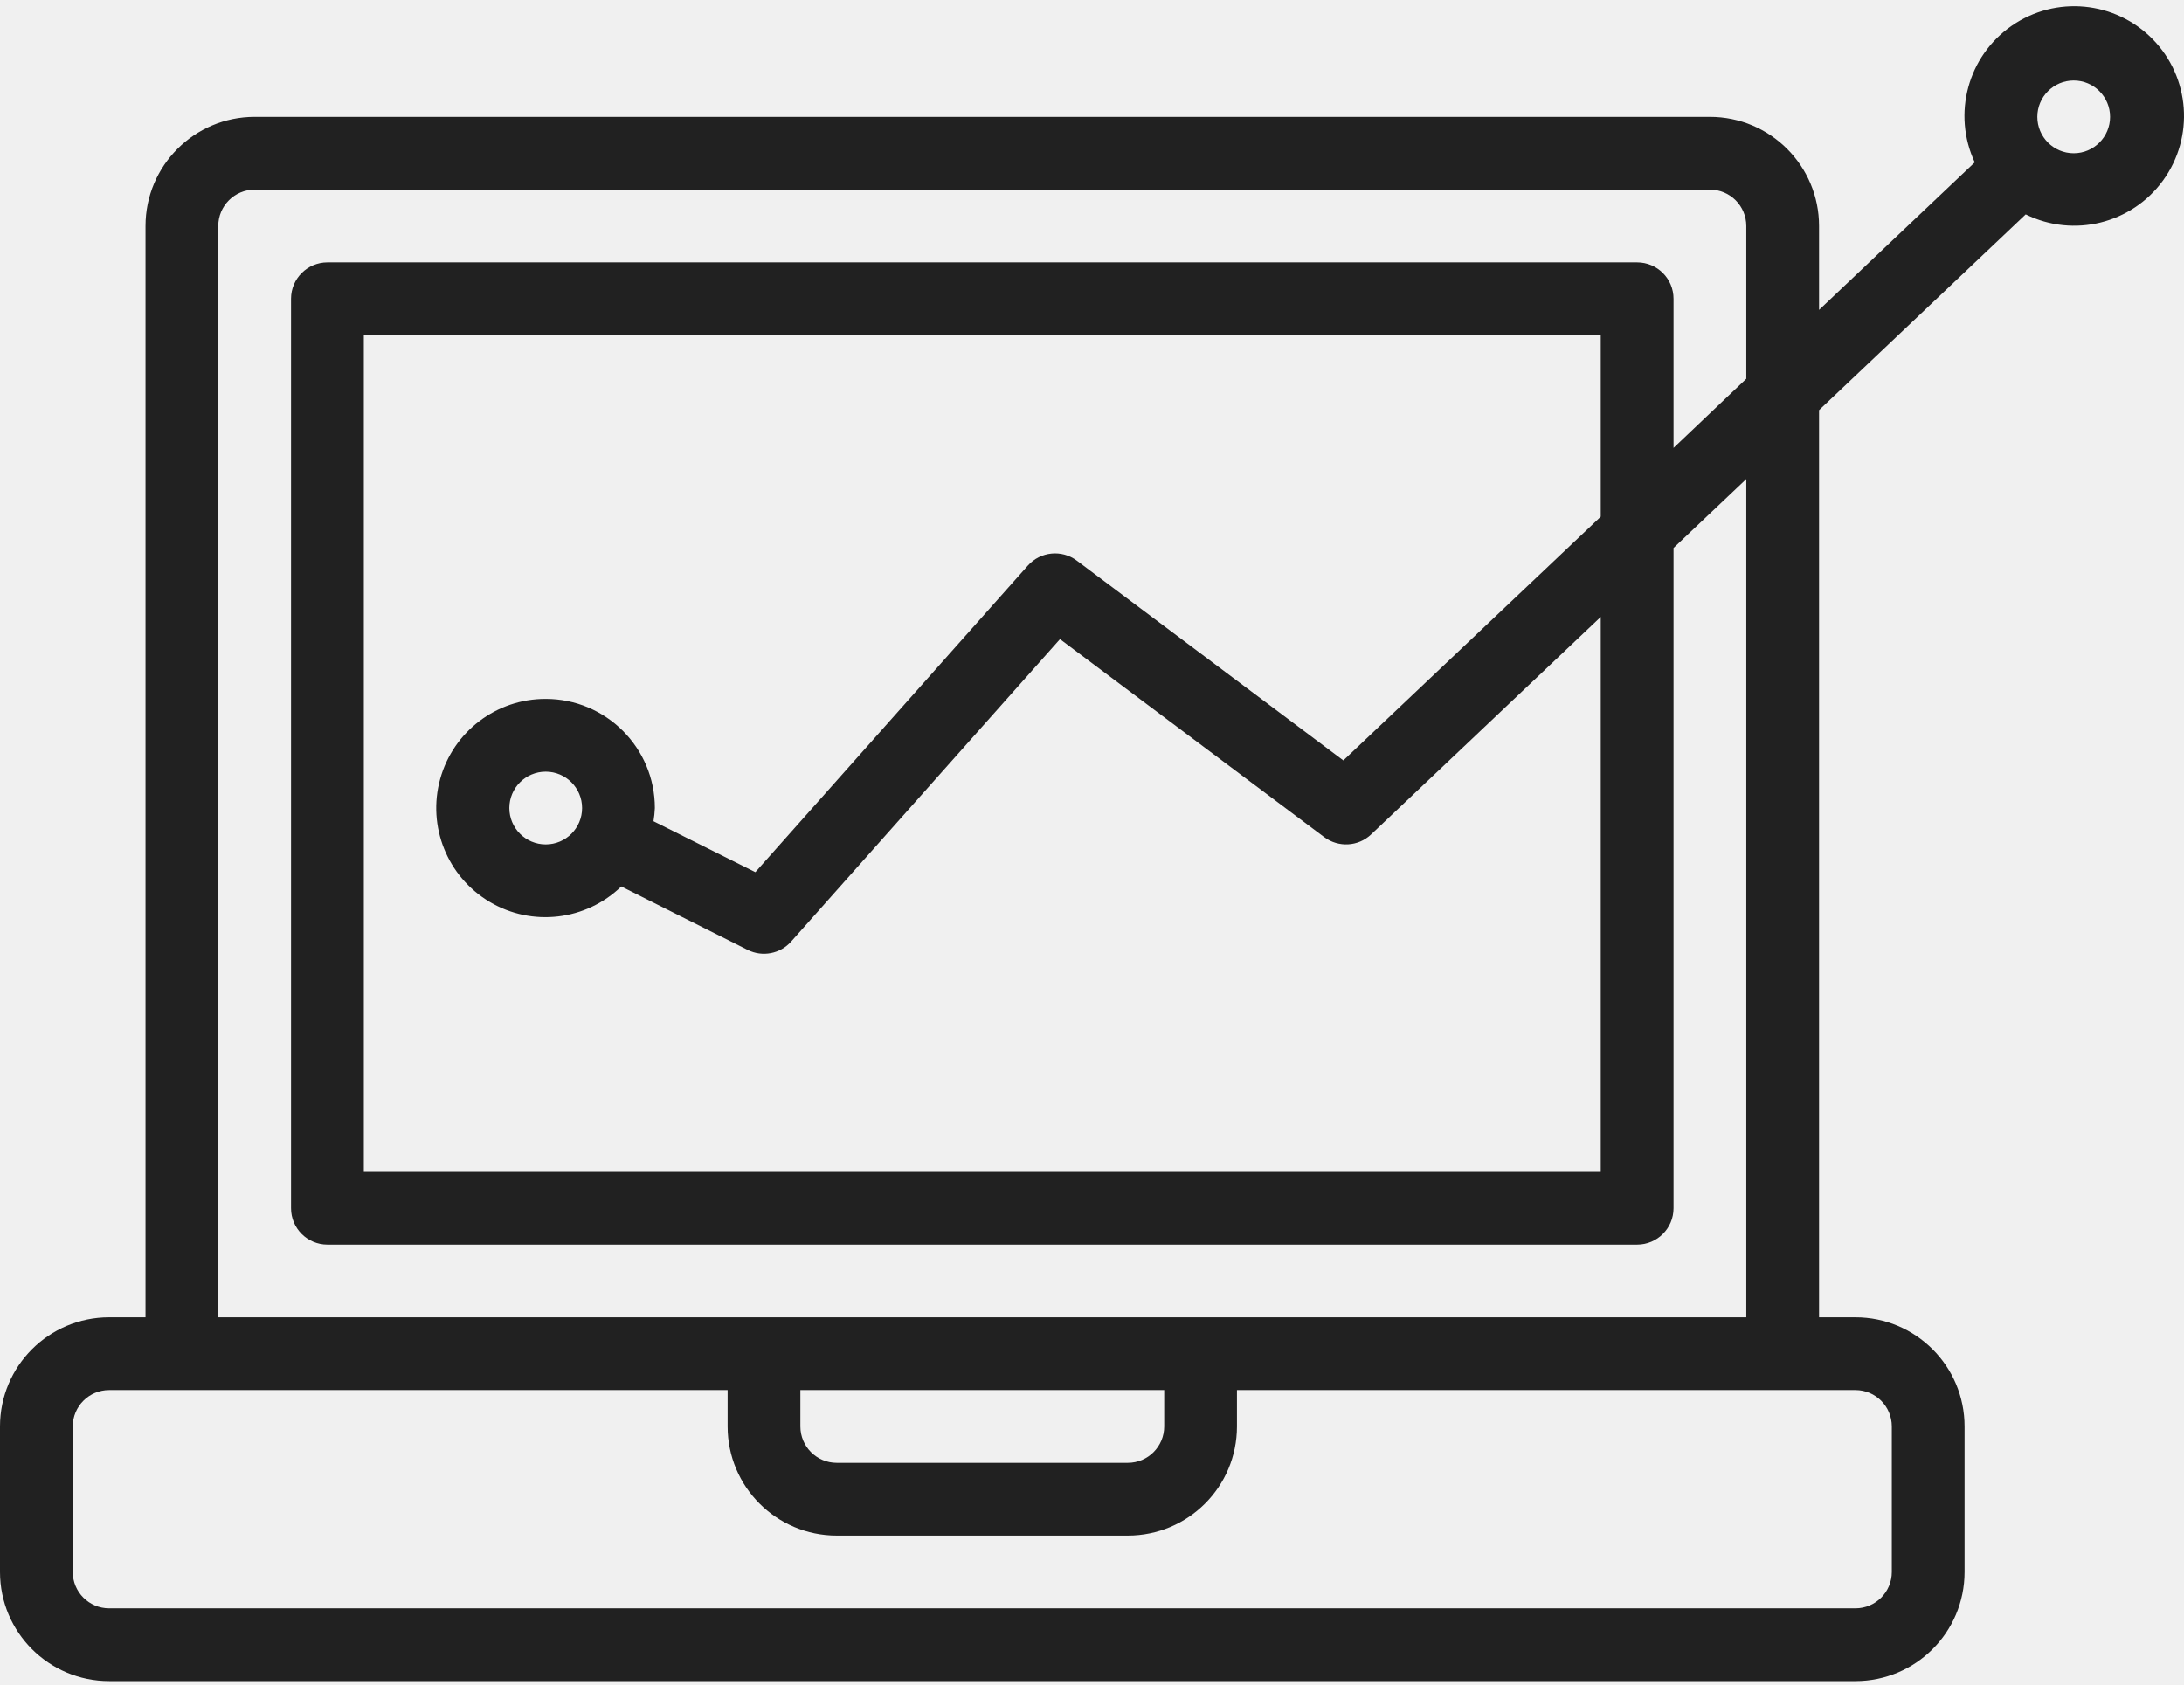
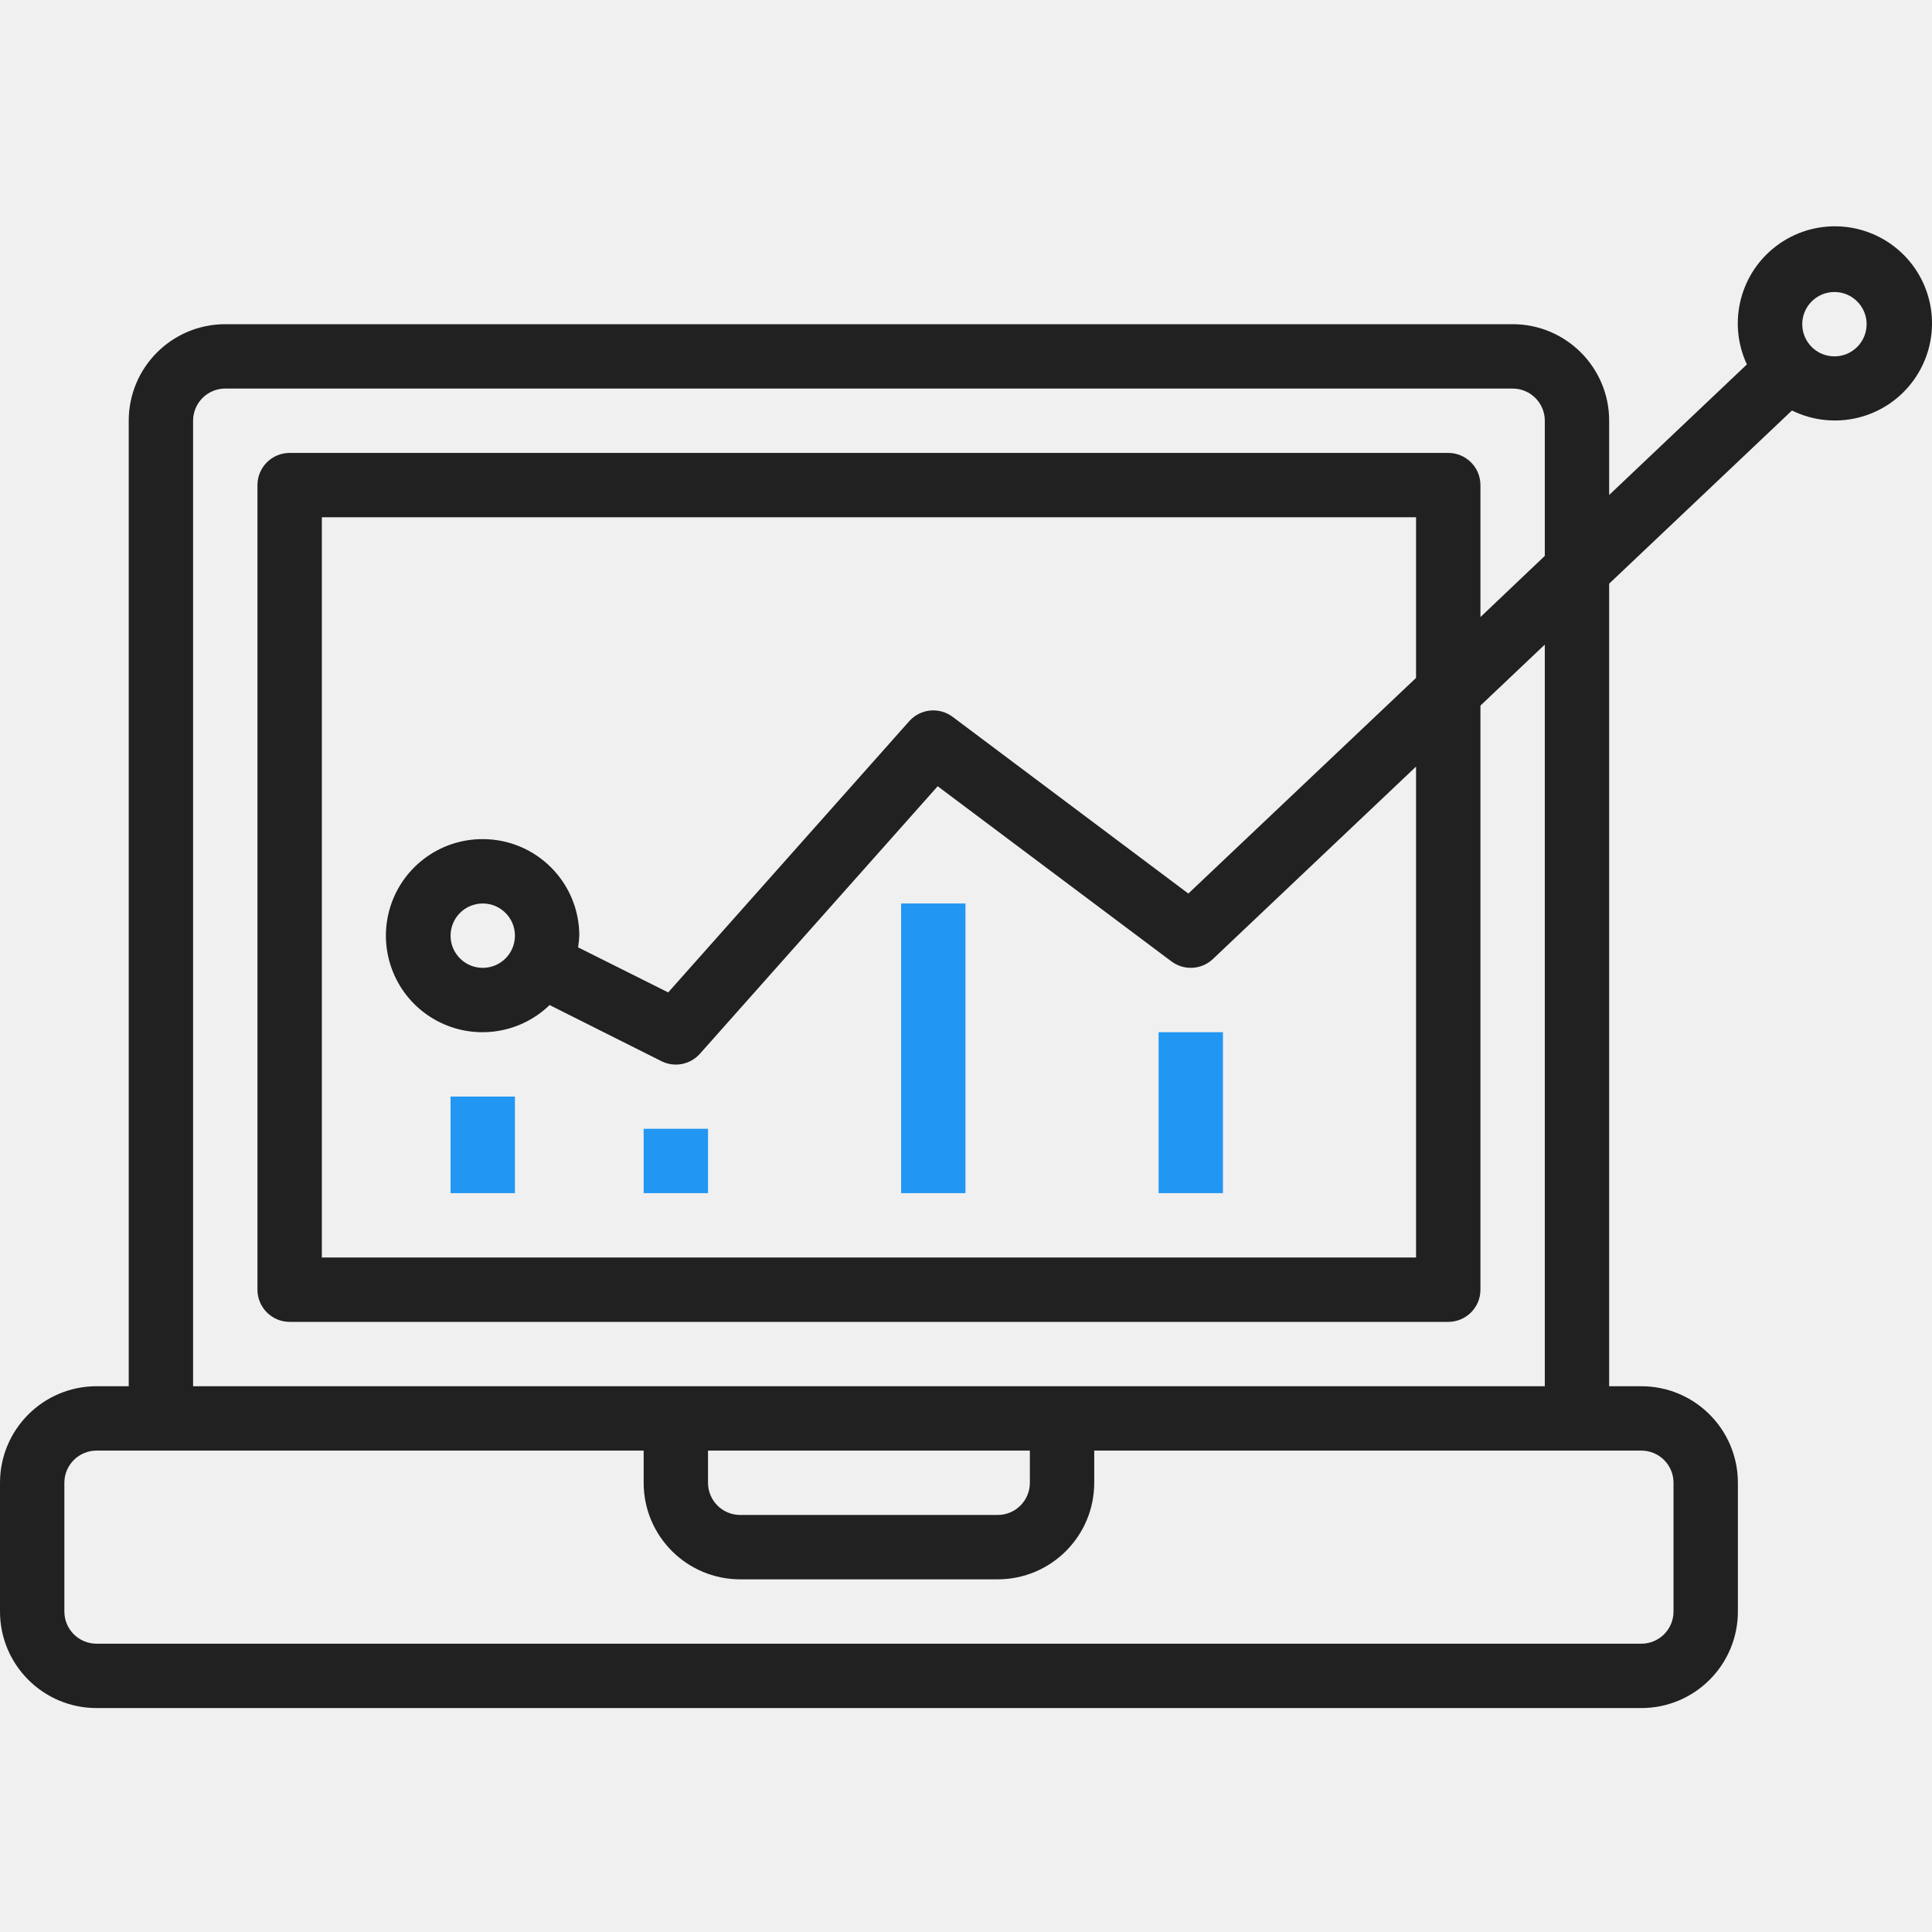
- <svg xmlns="http://www.w3.org/2000/svg" width="70" height="54" viewBox="0 0 70 54" fill="none">
-   <path d="M3.498 53.886H59.469C61.401 53.886 62.967 52.32 62.967 50.388V45.724C62.967 43.792 61.401 42.226 59.469 42.226H58.303V13.147L64.926 6.872C66.463 7.63 68.324 7.17 69.33 5.782C70.337 4.393 70.196 2.482 68.997 1.257C67.797 0.032 65.89 -0.151 64.48 0.824C63.07 1.8 62.569 3.65 63.293 5.204L58.303 9.934V7.244C58.303 5.312 56.736 3.746 54.805 3.746H8.162C6.231 3.746 4.664 5.312 4.664 7.244V42.226H3.498C1.566 42.226 0 43.792 0 45.724V50.388C0 52.32 1.566 53.886 3.498 53.886ZM66.465 2.58C67.109 2.58 67.631 3.102 67.631 3.746C67.631 4.39 67.109 4.912 66.465 4.912C65.821 4.912 65.299 4.39 65.299 3.746C65.299 3.102 65.821 2.58 66.465 2.58ZM6.996 7.244C6.996 6.6 7.518 6.078 8.162 6.078H54.805C55.449 6.078 55.971 6.6 55.971 7.244V12.141L53.639 14.357V9.576C53.639 8.932 53.117 8.41 52.472 8.41H10.495C9.851 8.41 9.328 8.932 9.328 9.576V38.728C9.328 39.372 9.851 39.894 10.495 39.894H52.472C53.117 39.894 53.639 39.372 53.639 38.728V17.565L55.971 15.355V42.226H6.996V7.244ZM17.491 22.403C15.913 22.398 14.528 23.45 14.108 24.97C13.689 26.491 14.338 28.104 15.695 28.909C17.051 29.714 18.779 29.512 19.913 28.415L23.966 30.449C24.437 30.684 25.008 30.574 25.358 30.18L33.974 20.487L42.444 26.834C42.899 27.174 43.533 27.138 43.945 26.748L51.306 19.775V37.562H11.661V10.742H51.306V16.562L43.056 24.375L34.515 17.972C34.03 17.608 33.348 17.677 32.944 18.129L24.21 27.957L20.945 26.324C20.968 26.184 20.983 26.043 20.989 25.901C20.989 23.969 19.423 22.403 17.491 22.403ZM18.657 25.901C18.657 26.545 18.135 27.067 17.491 27.067C16.847 27.067 16.325 26.545 16.325 25.901C16.325 25.257 16.847 24.735 17.491 24.735C18.135 24.735 18.657 25.257 18.657 25.901ZM25.653 44.558H37.314V45.724C37.314 46.368 36.792 46.89 36.148 46.89H26.819C26.175 46.89 25.653 46.368 25.653 45.724V44.558ZM2.332 45.724C2.332 45.08 2.854 44.558 3.498 44.558H23.321V45.724C23.321 47.656 24.887 49.222 26.819 49.222H36.148C38.08 49.222 39.646 47.656 39.646 45.724V44.558H59.469C60.113 44.558 60.635 45.08 60.635 45.724V50.388C60.635 51.032 60.113 51.554 59.469 51.554H3.498C2.854 51.554 2.332 51.032 2.332 50.388V45.724Z" fill="#212121" />
+ <svg xmlns="http://www.w3.org/2000/svg" width="70" height="70" viewBox="0 0 70 70" fill="none">
+   <g clip-path="url(#clip0)">
+     <path d="M32.649 32.735H34.981V43.23H32.649V32.735Z" fill="#2196F3" />
+     <path d="M41.978 37.399H44.31V43.23H41.978V37.399Z" fill="#2196F3" />
+     <path d="M23.321 40.898H25.653V43.23H23.321V40.898Z" fill="#2196F3" />
+     <path d="M16.325 39.731H18.657V43.23H16.325V39.731Z" fill="#2196F3" />
+     <path d="M3.498 61.886H59.469C61.401 61.886 62.967 60.32 62.967 58.388V53.724C62.967 51.792 61.401 50.226 59.469 50.226H58.303V21.147L64.926 14.873C66.463 15.63 68.324 15.17 69.33 13.782C70.337 12.393 70.196 10.482 68.997 9.257C67.797 8.032 65.89 7.849 64.48 8.824C63.07 9.8 62.569 11.65 63.293 13.204L58.303 17.934V15.244C58.303 13.312 56.736 11.746 54.805 11.746H8.162C6.231 11.746 4.664 13.312 4.664 15.244V50.226H3.498C1.566 50.226 0 51.792 0 53.724V58.388C0 60.32 1.566 61.886 3.498 61.886ZM66.465 10.58C67.109 10.58 67.631 11.102 67.631 11.746C67.631 12.39 67.109 12.912 66.465 12.912C65.821 12.912 65.299 12.39 65.299 11.746C65.299 11.102 65.821 10.58 66.465 10.58ZM6.996 15.244C6.996 14.6 7.518 14.078 8.162 14.078H54.805C55.449 14.078 55.971 14.6 55.971 15.244V20.141L53.639 22.357V17.576C53.639 16.932 53.117 16.41 52.472 16.41H10.495C9.851 16.41 9.328 16.932 9.328 17.576V46.728C9.328 47.372 9.851 47.894 10.495 47.894H52.472C53.117 47.894 53.639 47.372 53.639 46.728V25.565L55.971 23.355V50.226H6.996V15.244ZM17.491 30.403C15.913 30.398 14.528 31.45 14.108 32.97C13.689 34.491 14.338 36.104 15.695 36.909C17.051 37.714 18.779 37.512 19.913 36.415L23.966 38.449C24.437 38.684 25.008 38.574 25.358 38.181L33.974 28.487L42.444 34.834C42.899 35.174 43.533 35.138 43.945 34.748L51.306 27.775V45.562H11.661V18.742H51.306V24.562L43.056 32.375L34.515 25.972C34.03 25.608 33.348 25.677 32.944 26.129L24.21 35.957L20.945 34.324C20.968 34.184 20.983 34.043 20.989 33.901C20.989 31.969 19.423 30.403 17.491 30.403ZM18.657 33.901C18.657 34.545 18.135 35.067 17.491 35.067C16.847 35.067 16.325 34.545 16.325 33.901C16.325 33.257 16.847 32.735 17.491 32.735C18.135 32.735 18.657 33.257 18.657 33.901ZM25.653 52.558H37.314V53.724C37.314 54.368 36.792 54.89 36.148 54.89H26.819C26.175 54.89 25.653 54.368 25.653 53.724V52.558ZM2.332 53.724C2.332 53.08 2.854 52.558 3.498 52.558H23.321V53.724C23.321 55.656 24.887 57.222 26.819 57.222H36.148C38.08 57.222 39.646 55.656 39.646 53.724V52.558H59.469C60.113 52.558 60.635 53.08 60.635 53.724V58.388C60.635 59.032 60.113 59.554 59.469 59.554H3.498C2.854 59.554 2.332 59.032 2.332 58.388V53.724Z" fill="#212121" />
+   </g>
+   <defs>
+     <clipPath id="clip0">
+       <rect width="70" height="70" fill="white" />
+     </clipPath>
+   </defs>
</svg>
